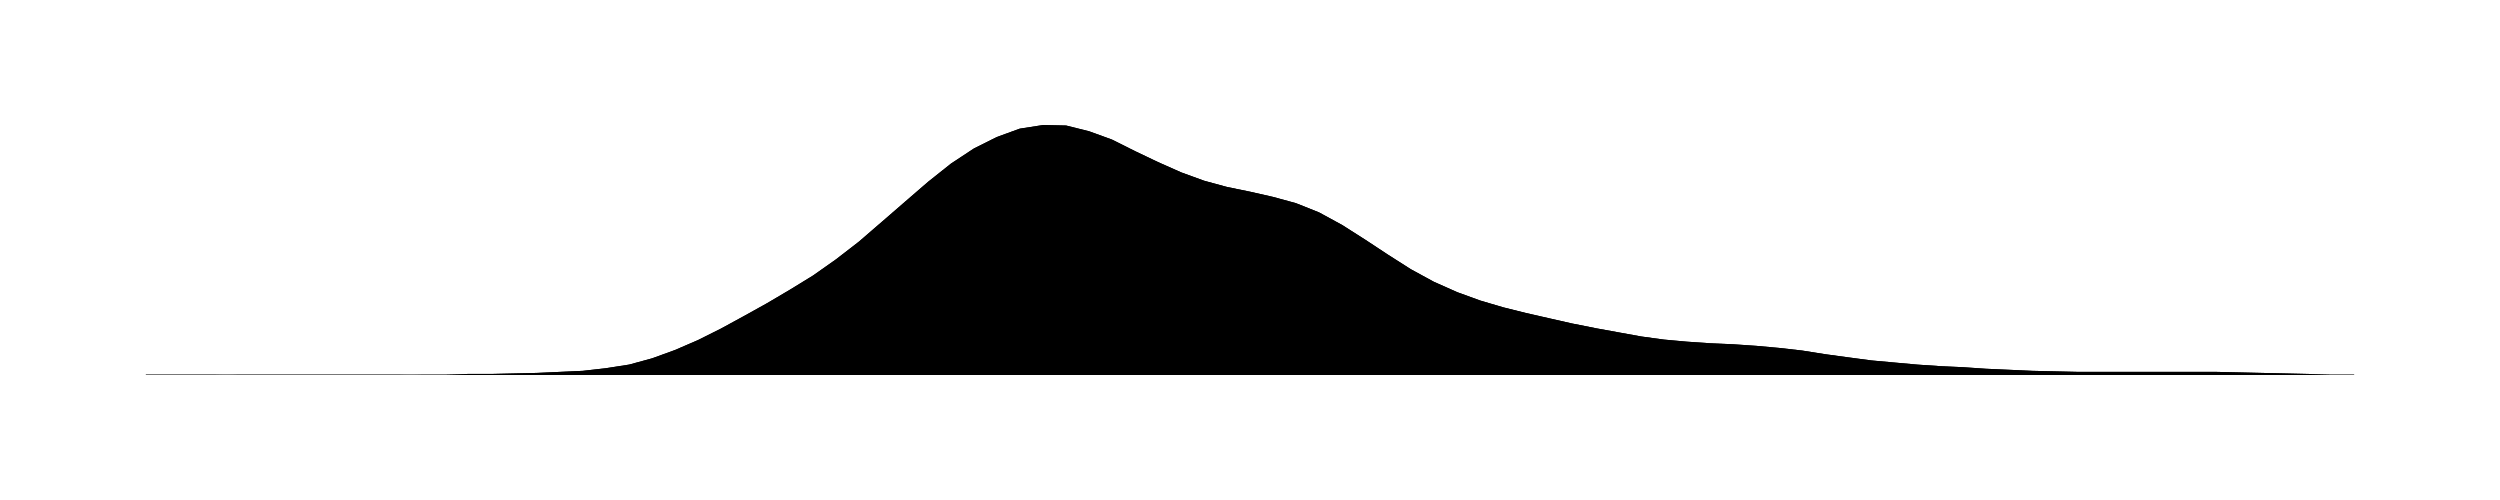
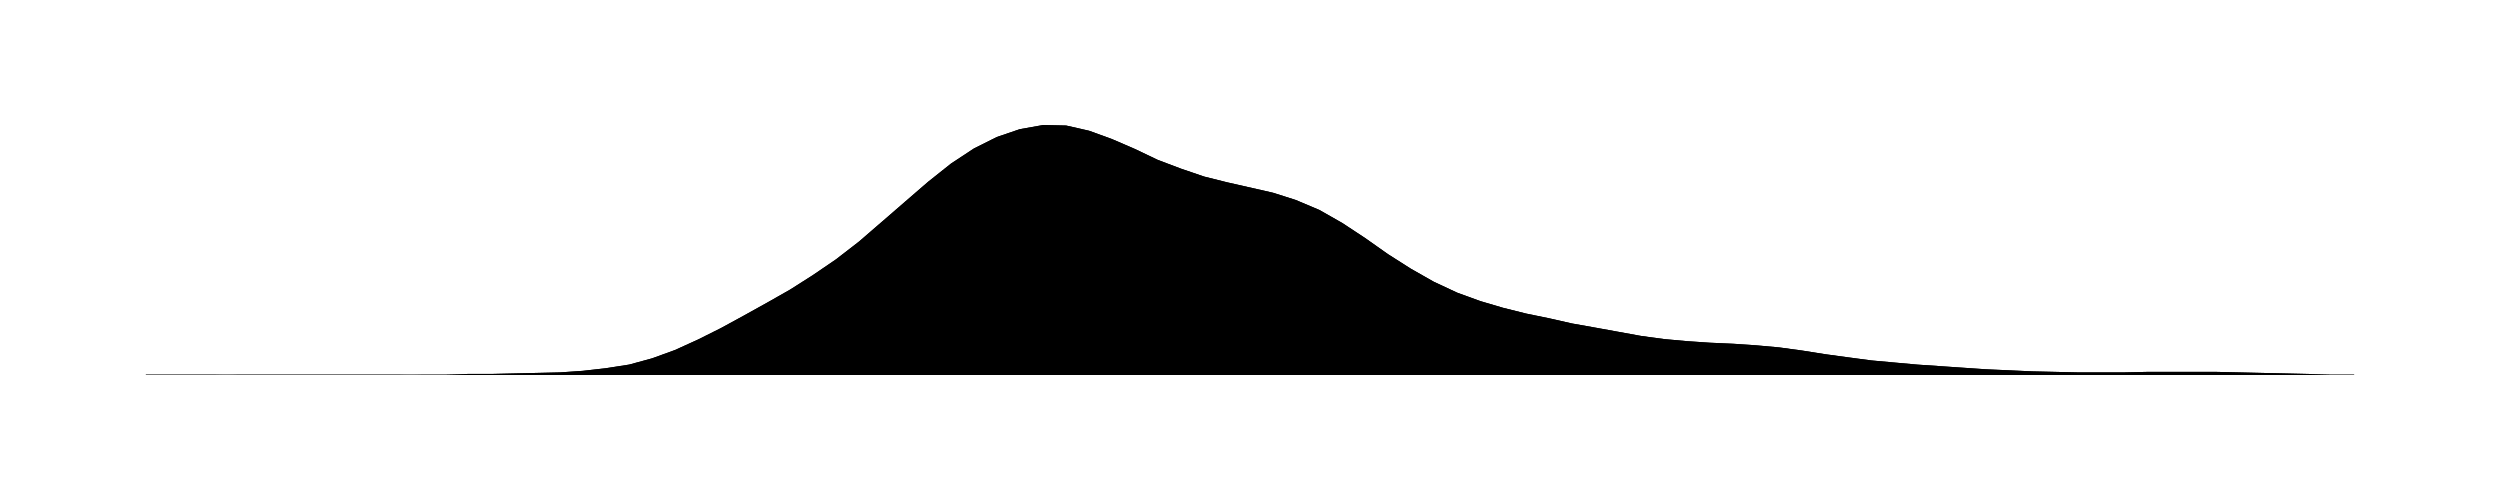
<svg xmlns="http://www.w3.org/2000/svg" viewBox="0 0 480 96">
-   <path id="a" d="M28.0 71.9L32.4 71.9L36.8 71.9L41.3 71.9L45.7 72.0L50.1 72.0L54.5 72.0L58.9 72.0L63.3 72.0L67.8 72.0L72.2 72.0L76.6 72.0L81.0 71.9L85.4 71.9L89.8 71.8L94.3 71.8L98.7 71.7L103.1 71.6L107.5 71.4L111.9 71.2L116.3 70.7L120.8 70.0L125.2 68.8L129.6 67.2L134.0 65.3L138.4 63.1L142.8 60.7L147.3 58.2L151.7 55.6L156.1 52.9L160.5 49.8L164.9 46.4L169.3 42.6L173.8 38.7L178.2 34.9L182.6 31.4L187.0 28.5L191.4 26.3L195.8 24.7L200.3 24.0L204.7 24.1L209.1 25.2L213.5 26.8L217.9 29.0L222.3 31.1L226.8 33.1L231.2 34.7L235.6 35.9L240.0 36.8L244.4 37.8L248.8 39.0L253.3 40.8L257.7 43.2L262.1 46.0L266.5 48.9L270.9 51.7L275.3 54.1L279.8 56.1L284.2 57.7L288.6 59.0L293.0 60.1L297.4 61.1L301.8 62.1L306.3 63.0L310.7 63.8L315.1 64.6L319.5 65.2L323.9 65.6L328.3 65.9L332.8 66.1L337.2 66.4L341.6 66.8L346.0 67.3L350.4 68.0L354.8 68.6L359.3 69.2L363.7 69.6L368.1 70.0L372.5 70.3L376.9 70.5L381.3 70.8L385.8 71.0L390.2 71.2L394.6 71.3L399.0 71.4L403.4 71.4L407.8 71.4L412.3 71.4L416.7 71.4L421.1 71.4L425.5 71.4L429.9 71.5L434.3 71.6L438.8 71.7L443.2 71.8L447.6 71.9L452.0 71.9V72H28.0Z" />
-   <path id="t" d="M28.0 71.9L32.4 71.9L36.8 71.9L41.3 71.9L45.7 72.0L50.1 72.0L54.5 72.0L58.9 72.0L63.3 72.0L67.8 72.0L72.2 72.0L76.6 72.0L81.0 71.9L85.4 71.9L89.8 71.8L94.3 71.8L98.7 71.7L103.1 71.6L107.5 71.4L111.9 71.2L116.3 70.7L120.8 70.0L125.2 68.8L129.6 67.2L134.0 65.3L138.4 63.1L142.8 60.7L147.3 58.2L151.7 55.6L156.1 52.9L160.5 49.8L164.9 46.4L169.3 42.6L173.8 38.7L178.2 34.9L182.6 31.4L187.0 28.5L191.4 26.3L195.8 24.7L200.3 24.0L204.7 24.1L209.1 25.2L213.5 26.8L217.9 29.0L222.3 31.1L226.8 33.1L231.2 34.7L235.6 35.9L240.0 36.8L244.4 37.8L248.8 39.0L253.3 40.8L257.7 43.2L262.1 46.0L266.5 48.9L270.9 51.7L275.3 54.1L279.8 56.1L284.2 57.7L288.6 59.0L293.0 60.1L297.4 61.1L301.8 62.1L306.3 63.0L310.7 63.8L315.1 64.6L319.5 65.2L323.9 65.6L328.3 65.9L332.8 66.1L337.2 66.4L341.6 66.8L346.0 67.3L350.4 68.0L354.8 68.6L359.3 69.2L363.7 69.6L368.1 70.0L372.5 70.3L376.9 70.5L381.3 70.8L385.8 71.0L390.2 71.2L394.6 71.3L399.0 71.4L403.4 71.4L407.8 71.4L412.3 71.4L416.7 71.4L421.1 71.4L425.5 71.4L429.9 71.5L434.3 71.6L438.8 71.7L443.2 71.8L447.6 71.9L452.0 71.9" />
+   <path id="a" d="M28.0 71.9L32.4 71.9L36.8 71.9L41.3 71.9L45.7 72.0L50.1 72.0L54.5 72.0L58.9 72.0L63.3 72.0L67.8 72.0L72.2 72.0L76.6 72.0L81.0 71.9L85.4 71.9L89.8 71.8L94.3 71.8L98.7 71.7L103.1 71.6L107.5 71.5L111.9 71.2L116.3 70.7L120.8 70.0L125.2 68.8L129.6 67.2L134.0 65.2L138.4 63.0L142.8 60.6L147.3 58.1L151.7 55.6L156.1 52.8L160.5 49.8L164.9 46.4L169.3 42.6L173.8 38.7L178.2 34.9L182.6 31.4L187.0 28.5L191.4 26.3L195.8 24.8L200.3 24.0L204.7 24.1L209.1 25.1L213.5 26.7L217.9 28.6L222.3 30.7L226.8 32.4L231.2 33.9L235.6 35.0L240.0 36.0L244.4 37.0L248.8 38.4L253.3 40.3L257.7 42.8L262.1 45.7L266.5 48.8L270.9 51.6L275.3 54.1L279.8 56.2L284.2 57.8L288.6 59.1L293.0 60.2L297.4 61.1L301.8 62.1L306.3 62.9L310.7 63.7L315.1 64.5L319.5 65.1L323.9 65.5L328.3 65.8L332.8 66.0L337.2 66.3L341.6 66.7L346.0 67.3L350.4 68.0L354.8 68.6L359.3 69.2L363.7 69.6L368.1 70.0L372.5 70.3L376.9 70.6L381.3 70.9L385.8 71.1L390.2 71.3L394.6 71.4L399.0 71.5L403.4 71.5L407.8 71.5L412.3 71.4L416.7 71.4L421.1 71.4L425.5 71.4L429.9 71.5L434.3 71.6L438.8 71.7L443.2 71.8L447.6 71.9L452.0 71.9V72H28.0Z" />
+   <path id="t" d="M28.0 71.9L32.4 71.9L36.8 71.9L41.3 71.9L45.7 72.0L50.1 72.0L54.5 72.0L58.9 72.0L63.3 72.0L67.8 72.0L72.2 72.0L76.6 72.0L81.0 71.9L85.4 71.9L89.8 71.8L94.3 71.8L98.7 71.7L103.1 71.6L107.5 71.5L111.9 71.2L116.3 70.7L120.8 70.0L125.2 68.8L129.6 67.2L134.0 65.2L138.4 63.0L142.8 60.6L147.3 58.1L151.7 55.6L156.1 52.8L160.5 49.8L164.9 46.4L169.3 42.6L173.8 38.7L178.2 34.9L182.6 31.4L187.0 28.5L191.4 26.3L195.8 24.8L200.3 24.0L204.7 24.1L209.1 25.1L213.5 26.7L217.9 28.6L222.3 30.7L226.8 32.4L231.2 33.9L235.6 35.0L240.0 36.0L244.4 37.0L248.8 38.4L253.3 40.3L257.7 42.8L262.1 45.7L266.5 48.8L270.9 51.6L275.3 54.1L279.8 56.2L284.2 57.8L288.6 59.1L293.0 60.2L297.4 61.1L301.8 62.1L306.3 62.9L310.7 63.7L315.1 64.5L319.5 65.1L323.9 65.5L328.3 65.8L332.8 66.0L337.2 66.3L341.6 66.7L346.0 67.3L350.4 68.0L354.8 68.6L359.3 69.2L363.7 69.6L368.1 70.0L372.5 70.3L376.9 70.6L381.3 70.9L385.8 71.1L390.2 71.3L394.6 71.4L399.0 71.5L403.4 71.5L407.8 71.5L412.3 71.4L416.7 71.4L421.1 71.4L425.5 71.4L429.9 71.5L434.3 71.6L438.8 71.7L443.2 71.8L447.6 71.9L452.0 71.9" />
</svg>
